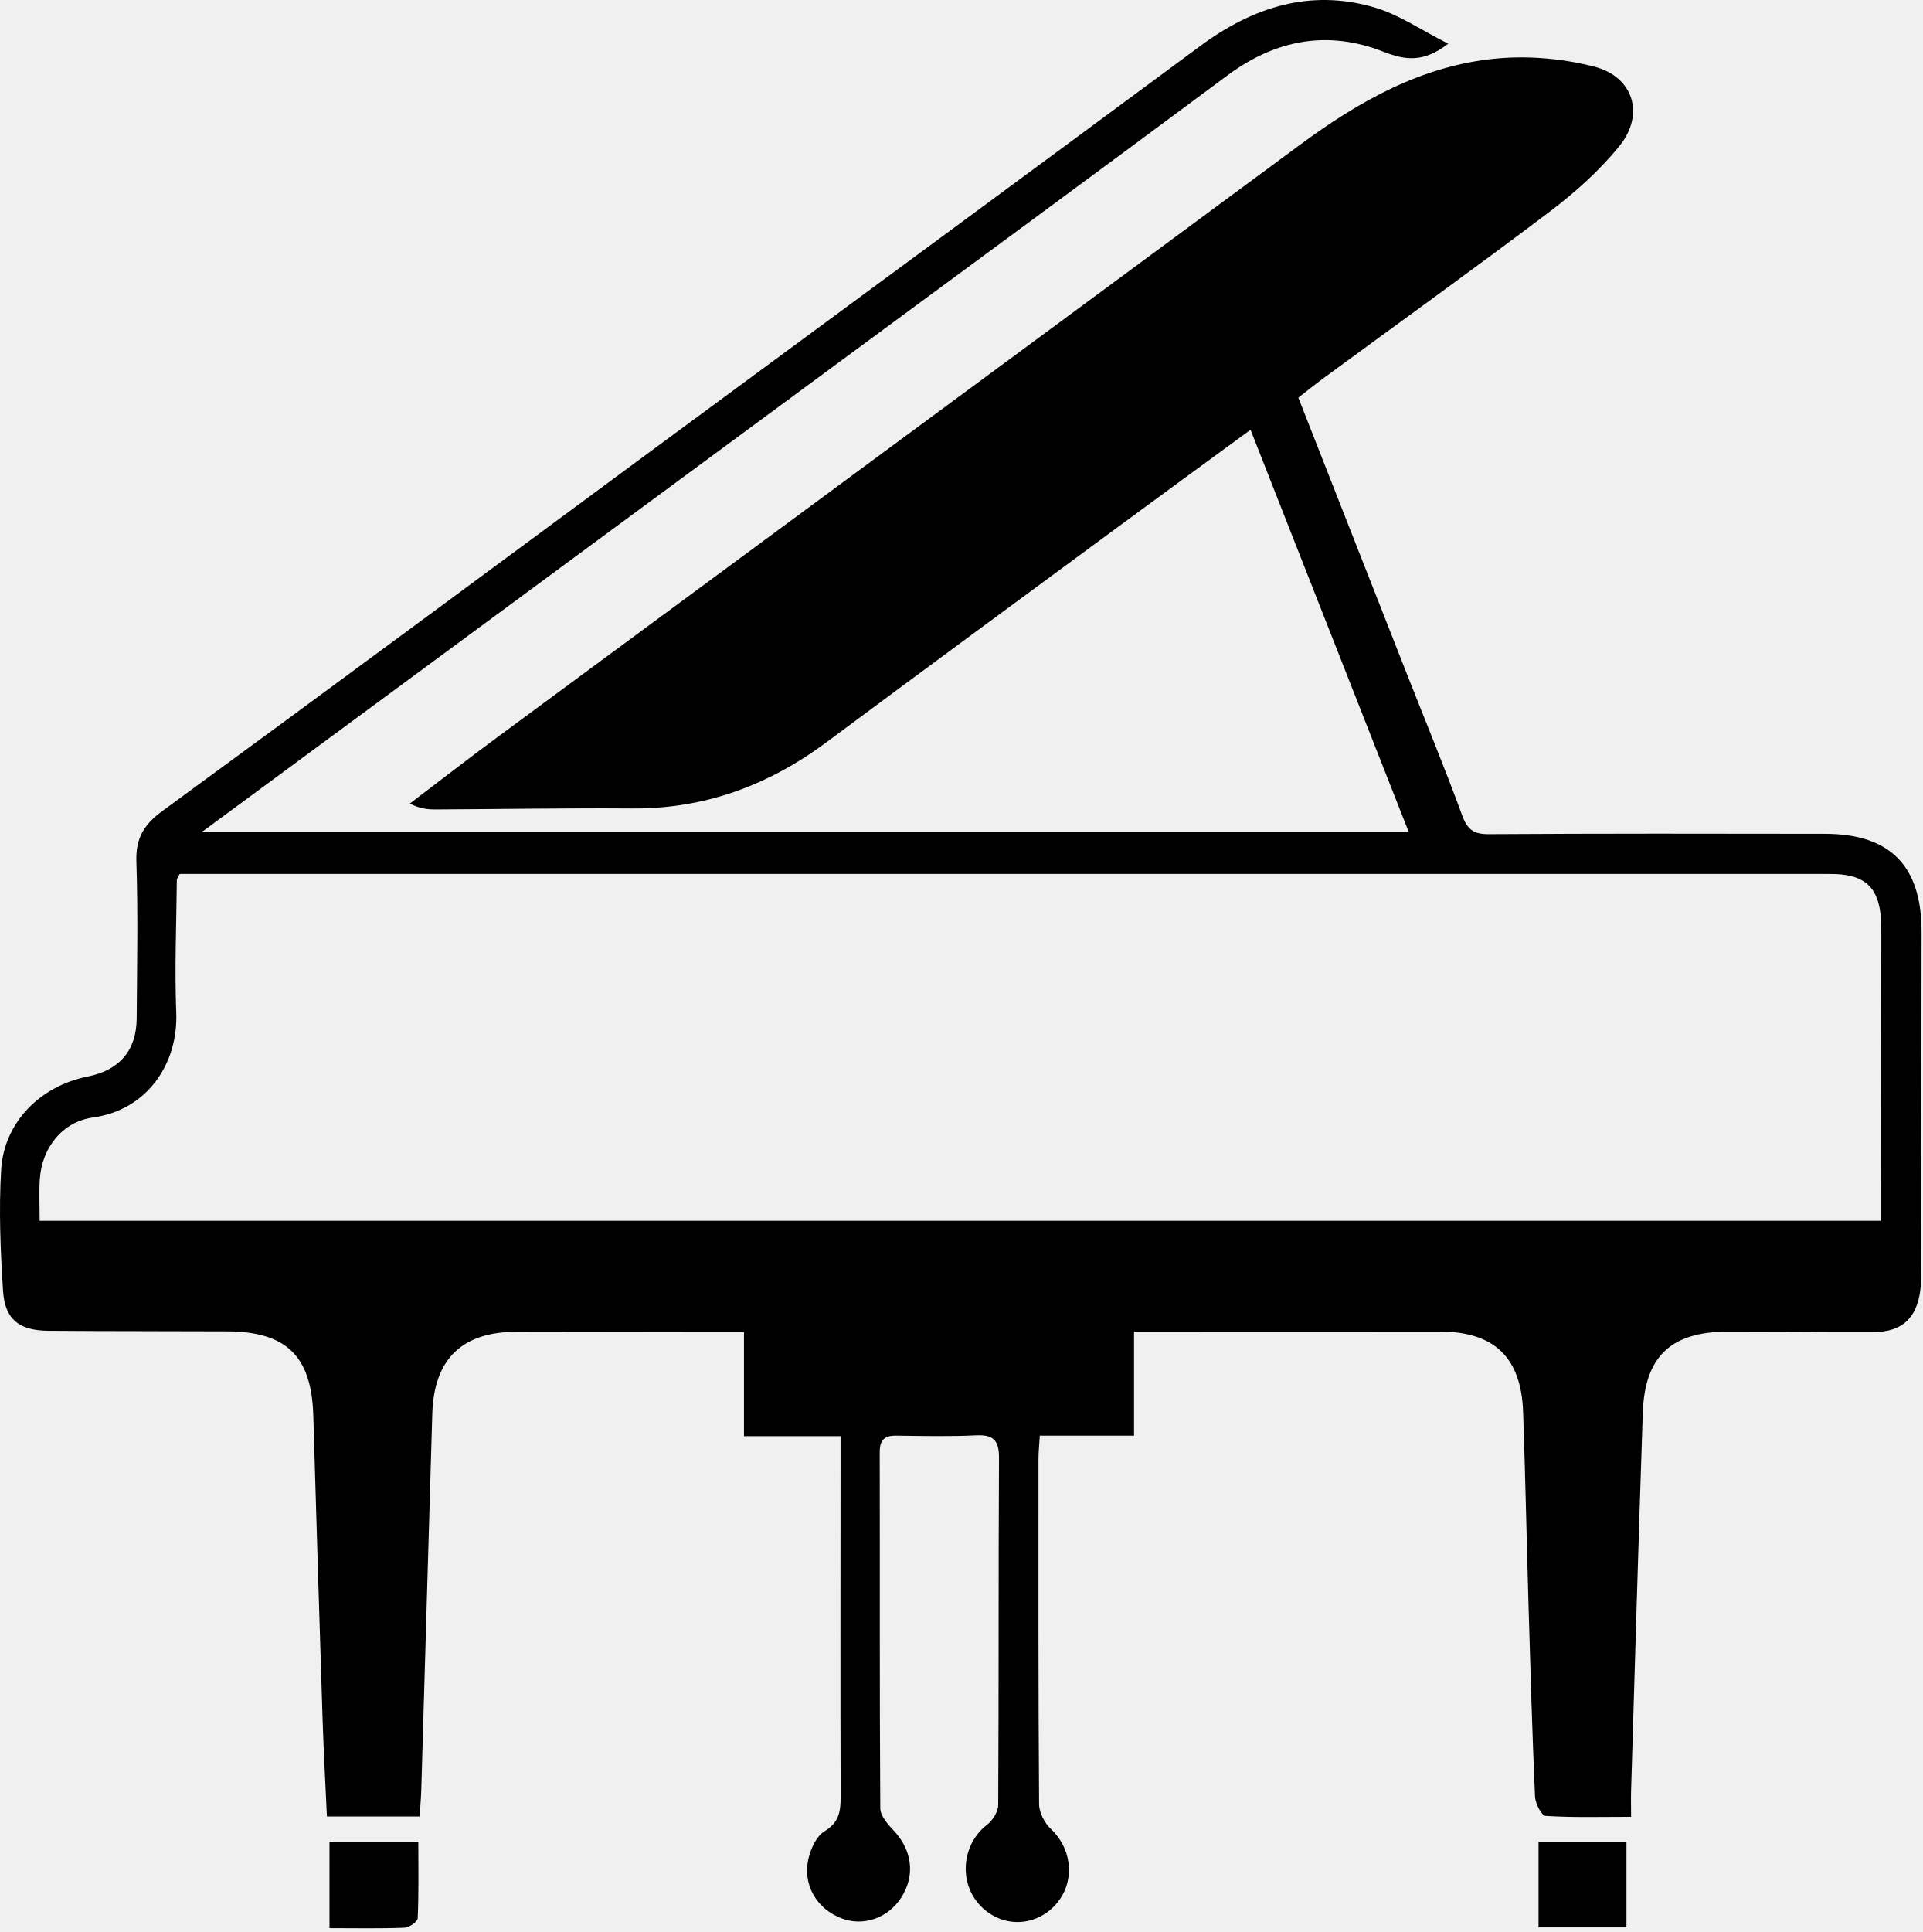
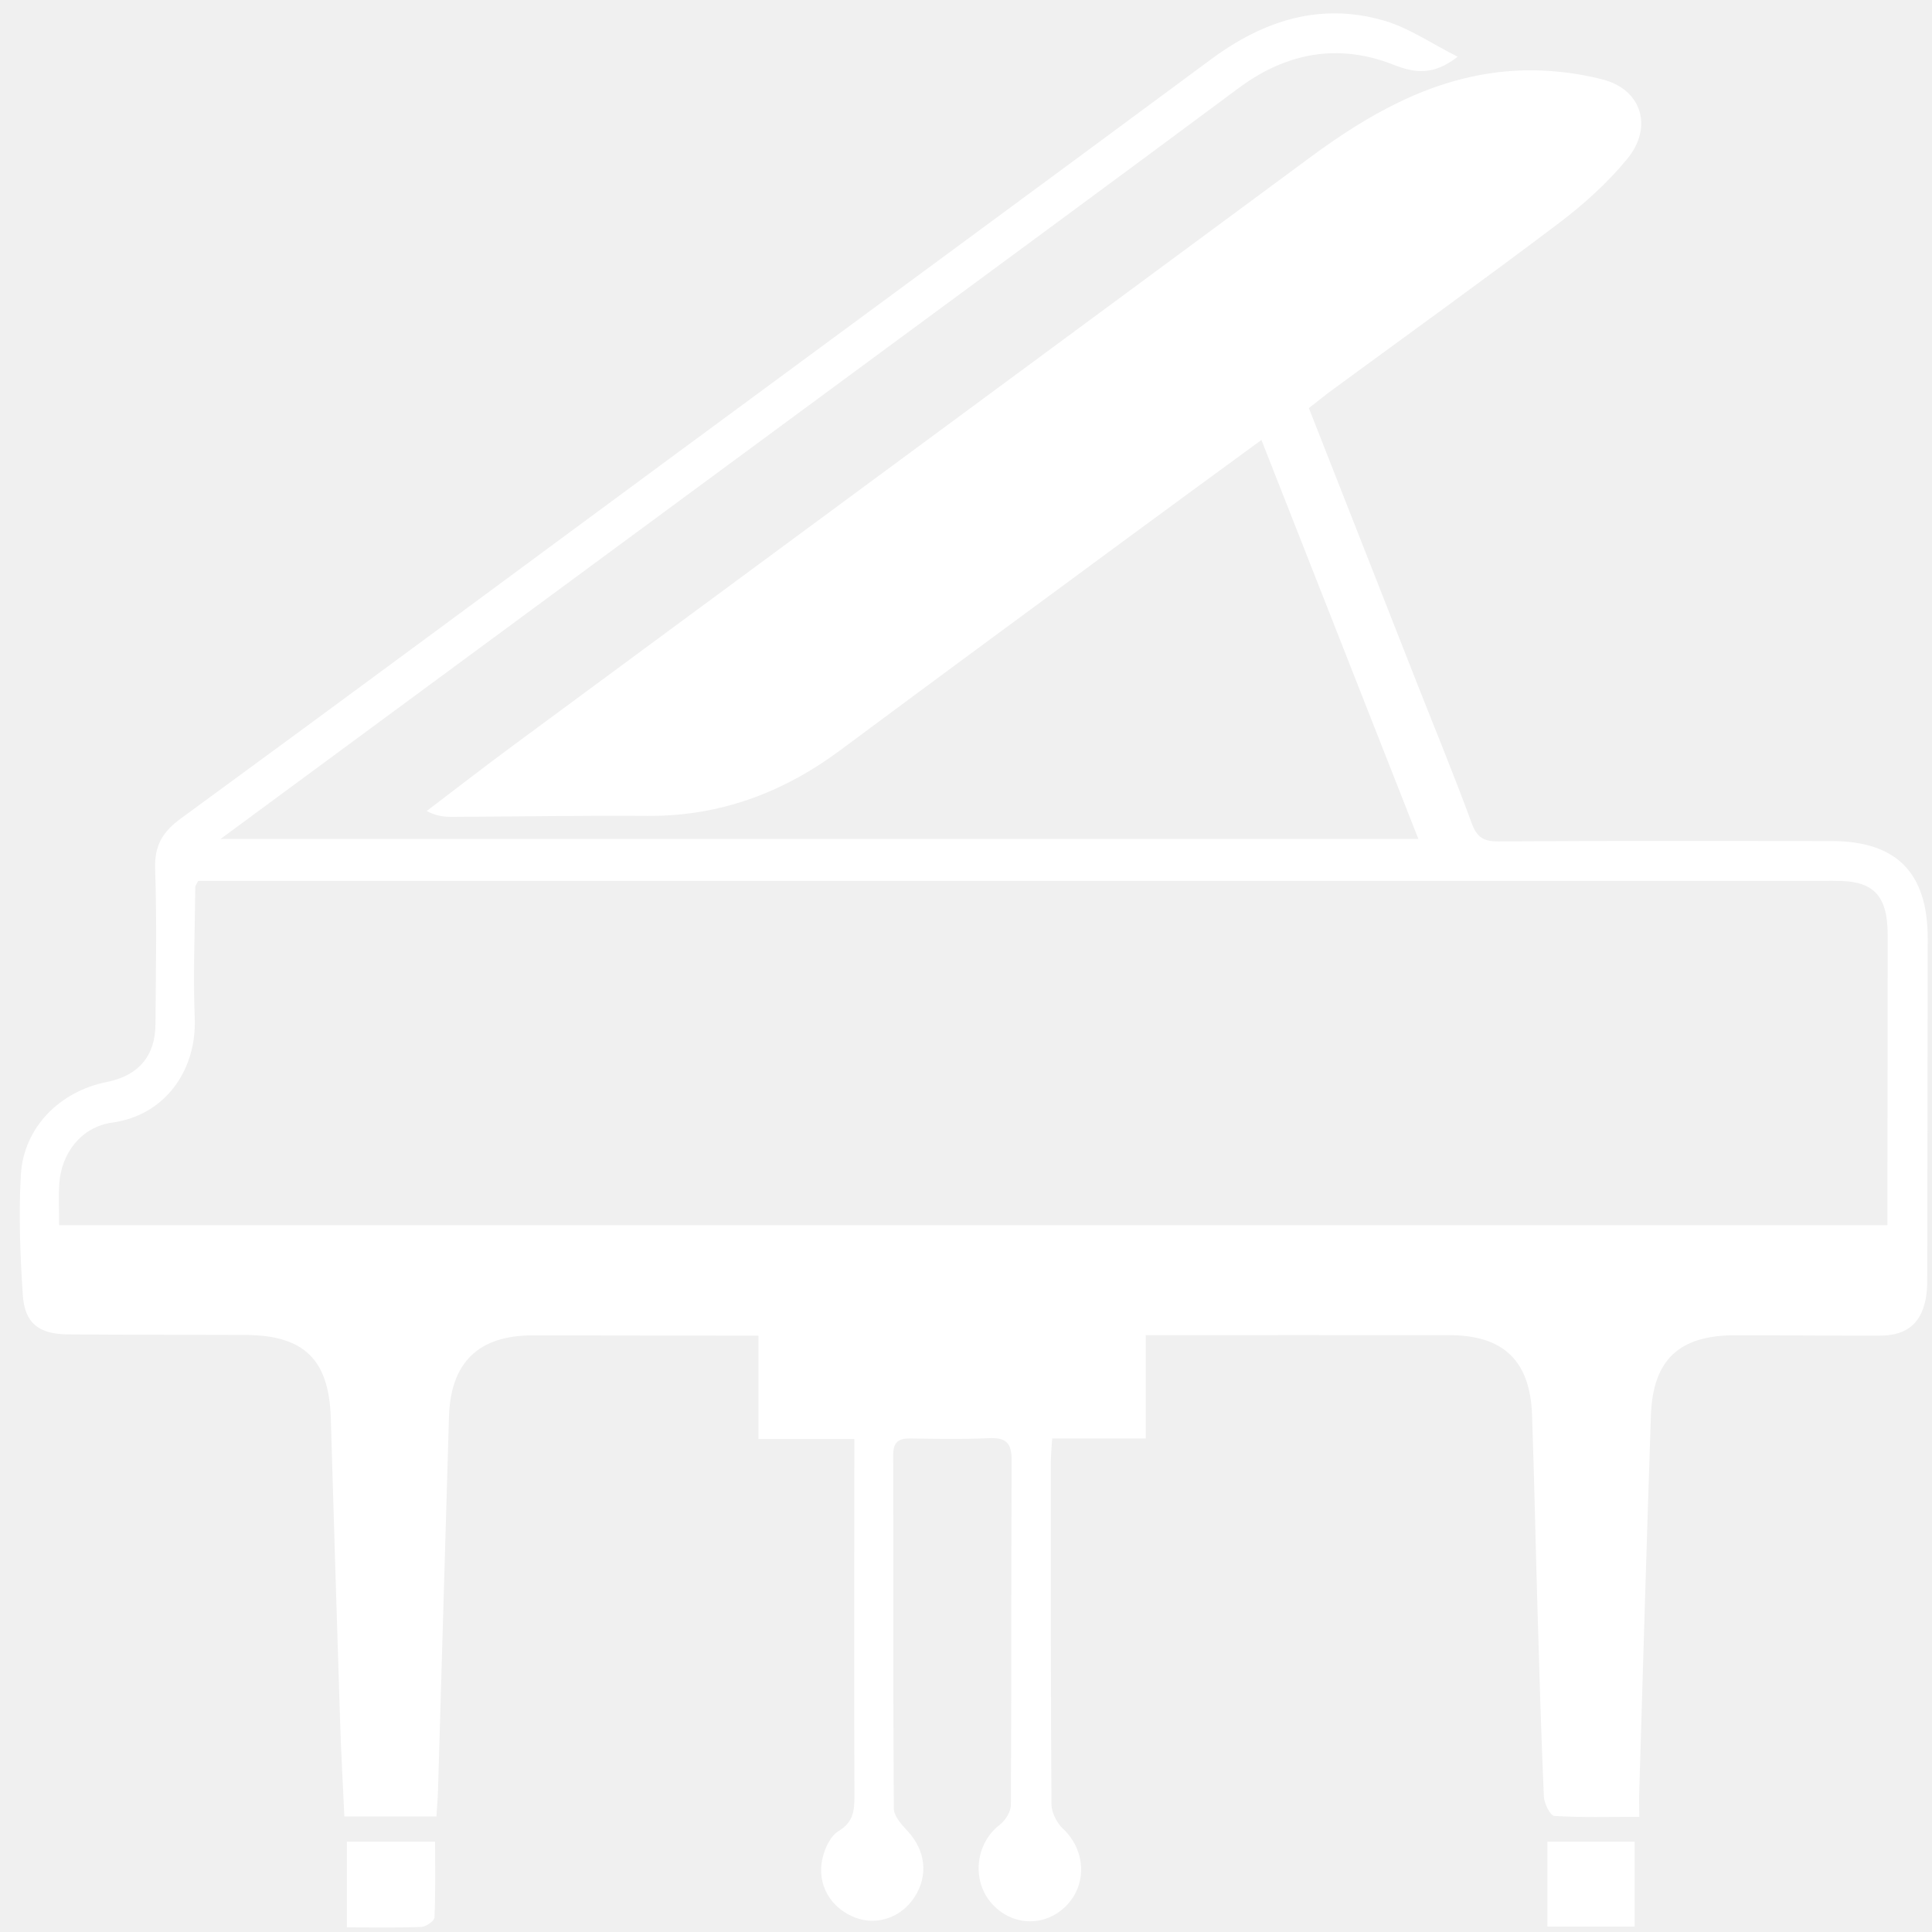
- <svg xmlns="http://www.w3.org/2000/svg" width="435" height="437" viewBox="0 0 435 437" fill="none">
-   <g clip-path="url(#clip0_180_3317)">
-     <path d="M293.754 89.971C302.034 111.051 310.174 131.761 318.314 152.461C322.514 163.131 326.894 173.731 330.834 184.491C332.014 187.701 333.484 188.701 336.864 188.681C362.194 188.521 387.524 188.561 412.864 188.601C427.684 188.621 434.774 195.851 434.754 210.811C434.724 236.141 434.694 261.471 434.654 286.811C434.654 288.471 434.684 290.161 434.474 291.801C433.654 298.201 430.284 301.281 423.894 301.301C412.894 301.331 401.894 301.211 390.894 301.211C378.104 301.211 372.124 306.791 371.684 319.491C370.714 347.971 369.894 376.461 369.034 404.941C368.974 406.751 369.034 408.561 369.034 410.951C362.254 410.951 355.944 411.141 349.674 410.741C348.754 410.681 347.354 407.901 347.294 406.331C346.664 392.011 346.254 377.691 345.834 363.361C345.404 348.701 345.114 334.041 344.604 319.391C344.174 307.021 338.074 301.201 325.754 301.191C302.944 301.161 280.134 301.191 256.574 301.191V324.731H235.254C235.124 326.891 234.954 328.501 234.954 330.101C234.954 356.101 234.904 382.101 235.094 408.101C235.104 410.001 236.334 412.361 237.754 413.691C242.954 418.591 243.314 426.561 238.194 431.471C233.294 436.171 225.844 435.771 221.364 430.561C216.814 425.271 217.844 416.961 223.274 412.791C224.564 411.801 225.834 409.811 225.844 408.271C225.994 382.111 225.874 355.941 226.024 329.771C226.044 325.791 224.774 324.481 220.854 324.661C214.864 324.941 208.854 324.811 202.854 324.731C200.144 324.691 199.024 325.661 199.034 328.521C199.094 355.351 198.984 382.181 199.164 409.021C199.174 410.741 200.894 412.681 202.244 414.111C206.374 418.511 207.114 424.221 203.914 429.201C200.924 433.851 195.414 435.791 190.464 433.941C184.814 431.831 181.544 426.381 182.914 420.401C183.434 418.131 184.724 415.321 186.554 414.211C189.864 412.211 190.204 409.691 190.194 406.361C190.114 381.361 190.164 356.361 190.174 331.361C190.174 329.391 190.174 327.421 190.174 324.851H168.324V301.301C165.774 301.301 163.844 301.301 161.914 301.301C146.914 301.281 131.914 301.271 116.914 301.241C104.544 301.221 98.164 307.401 97.804 319.811C96.974 348.131 96.154 376.451 95.314 404.761C95.254 406.731 95.084 408.691 94.944 410.871H73.964C73.624 403.421 73.224 396.291 72.994 389.151C72.254 366.171 71.564 343.181 70.884 320.191C70.484 306.761 64.854 301.211 51.414 301.141C37.914 301.081 24.414 301.121 10.914 301.011C4.344 300.951 1.114 298.451 0.694 292.021C0.104 282.891 -0.286 273.681 0.264 264.561C0.924 253.831 9.114 245.631 19.844 243.501C27.004 242.081 30.874 237.611 30.924 230.381C31.004 218.551 31.244 206.711 30.854 194.891C30.684 189.621 32.534 186.511 36.744 183.441C73.834 156.331 110.744 128.971 147.724 101.701C188.994 71.271 230.314 40.921 271.524 10.421C283.434 1.611 296.374 -2.559 310.874 1.651C316.554 3.301 321.684 6.881 327.664 9.881C322.094 14.181 318.004 13.661 312.954 11.681C300.414 6.761 288.614 8.941 277.694 17.061C248.164 39.021 218.504 60.791 188.884 82.631C141.444 117.601 93.994 152.571 45.764 188.121H318.694C306.844 157.981 295.014 127.901 282.934 97.211C272.474 104.871 262.684 112.011 252.924 119.201C230.934 135.401 208.934 151.571 187.014 167.871C173.914 177.611 159.464 182.991 142.984 182.871C128.154 182.761 113.324 183.021 98.484 183.091C96.704 183.091 94.924 182.911 92.724 181.761C99.294 176.781 105.794 171.711 112.434 166.821C172.954 122.141 233.534 77.531 294.024 32.821C307.454 22.891 321.754 14.781 338.624 13.231C345.904 12.561 353.654 13.251 360.734 15.081C369.644 17.391 372.184 25.961 366.324 33.121C361.854 38.591 356.424 43.471 350.774 47.751C333.774 60.611 316.464 73.041 299.274 85.661C297.534 86.941 295.864 88.301 293.764 89.931L293.754 89.971ZM8.984 276.131H425.574C425.574 273.981 425.574 272.171 425.574 270.361C425.594 250.861 425.624 231.371 425.644 211.871C425.644 210.541 425.654 209.201 425.564 207.871C425.114 200.921 422.094 197.951 415.224 197.701C413.724 197.651 412.224 197.681 410.724 197.681C289.404 197.681 168.094 197.681 46.774 197.681H40.654C40.264 198.481 40.004 198.771 40.004 199.061C39.914 209.061 39.484 219.061 39.874 229.041C40.324 240.721 33.204 251.081 21.064 252.761C14.054 253.731 9.454 259.681 9.004 266.751C8.814 269.731 8.974 272.721 8.974 276.131H8.984Z" fill="black" />
-     <path d="M74.544 416.611H94.644C94.644 422.421 94.764 428.171 94.504 433.891C94.464 434.681 92.584 435.991 91.514 436.031C86.064 436.251 80.604 436.131 74.544 436.131V416.611Z" fill="black" />
-     <path d="M348.094 416.621H367.984V435.961H348.094V416.621Z" fill="black" />
+ <svg xmlns="http://www.w3.org/2000/svg" width="94" height="94" viewBox="0 0 94 94" fill="none">
+   <g clip-path="url(#clip0_190_3490)">
+     <path d="M63.684 19.861C65.452 24.362 67.19 28.784 68.928 33.204C69.825 35.482 70.76 37.746 71.601 40.043C71.853 40.728 72.167 40.942 72.889 40.938C78.297 40.904 83.706 40.912 89.117 40.921C92.281 40.925 93.795 42.469 93.791 45.663C93.784 51.072 93.778 56.48 93.769 61.891C93.769 62.245 93.776 62.606 93.731 62.956C93.556 64.323 92.836 64.981 91.472 64.985C89.123 64.991 86.774 64.966 84.425 64.966C81.695 64.966 80.418 66.157 80.324 68.869C80.117 74.95 79.942 81.033 79.758 87.114C79.745 87.501 79.758 87.887 79.758 88.397C78.31 88.397 76.963 88.438 75.624 88.353C75.428 88.34 75.129 87.746 75.116 87.411C74.981 84.353 74.894 81.296 74.804 78.236C74.712 75.106 74.65 71.975 74.541 68.847C74.45 66.206 73.147 64.963 70.517 64.961C65.646 64.955 60.776 64.961 55.745 64.961V69.988H51.193C51.165 70.449 51.129 70.793 51.129 71.134C51.129 76.686 51.118 82.237 51.159 87.789C51.161 88.195 51.423 88.699 51.727 88.983C52.837 90.029 52.914 91.731 51.821 92.779C50.774 93.783 49.184 93.697 48.227 92.585C47.255 91.455 47.475 89.681 48.635 88.79C48.91 88.579 49.181 88.154 49.184 87.825C49.216 82.24 49.19 76.652 49.222 71.064C49.226 70.214 48.955 69.934 48.118 69.973C46.839 70.032 45.556 70.005 44.275 69.988C43.696 69.979 43.457 70.186 43.459 70.797C43.472 76.526 43.448 82.254 43.487 87.985C43.489 88.353 43.856 88.767 44.144 89.072C45.026 90.012 45.184 91.231 44.501 92.294C43.862 93.287 42.686 93.701 41.629 93.306C40.423 92.856 39.724 91.692 40.017 90.415C40.128 89.931 40.404 89.331 40.794 89.094C41.501 88.667 41.574 88.129 41.571 87.418C41.554 82.079 41.565 76.741 41.567 71.403C41.567 70.983 41.567 70.562 41.567 70.013H36.902V64.985C36.357 64.985 35.945 64.985 35.533 64.985C32.33 64.981 29.127 64.978 25.924 64.972C23.283 64.968 21.921 66.287 21.844 68.937C21.667 74.984 21.492 81.031 21.312 87.076C21.3 87.496 21.263 87.915 21.233 88.38H16.754C16.681 86.79 16.596 85.267 16.547 83.743C16.389 78.836 16.241 73.927 16.096 69.018C16.011 66.151 14.809 64.966 11.939 64.951C9.056 64.938 6.174 64.946 3.291 64.923C1.888 64.91 1.199 64.376 1.109 63.003C0.983 61.054 0.9 59.087 1.017 57.14C1.158 54.849 2.907 53.098 5.198 52.643C6.727 52.34 7.553 51.386 7.564 49.842C7.581 47.316 7.632 44.788 7.549 42.264C7.512 41.139 7.907 40.474 8.806 39.819C16.726 34.03 24.607 28.188 32.503 22.366C41.315 15.868 50.138 9.388 58.937 2.875C61.48 0.994 64.243 0.104 67.339 1.003C68.552 1.355 69.648 2.119 70.924 2.76C69.735 3.678 68.862 3.567 67.784 3.144C65.106 2.094 62.586 2.559 60.255 4.293C53.949 8.982 47.616 13.63 41.292 18.294C31.162 25.761 21.03 33.227 10.732 40.818H69.009C66.479 34.383 63.953 27.96 61.374 21.407C59.14 23.042 57.05 24.567 54.966 26.102C50.27 29.561 45.573 33.014 40.892 36.494C38.095 38.574 35.01 39.723 31.491 39.697C28.325 39.674 25.158 39.729 21.989 39.744C21.609 39.744 21.229 39.706 20.759 39.46C22.162 38.397 23.55 37.314 24.968 36.27C37.89 26.73 50.825 17.205 63.742 7.658C66.609 5.538 69.662 3.806 73.265 3.475C74.819 3.332 76.474 3.479 77.986 3.87C79.888 4.363 80.43 6.193 79.179 7.722C78.225 8.89 77.065 9.932 75.859 10.846C72.229 13.592 68.533 16.246 64.862 18.941C64.491 19.214 64.134 19.504 63.686 19.852L63.684 19.861ZM2.879 59.61H91.831C91.831 59.151 91.831 58.765 91.831 58.378C91.835 54.215 91.841 50.053 91.845 45.889C91.845 45.605 91.848 45.319 91.828 45.035C91.732 43.551 91.087 42.917 89.621 42.864C89.3 42.853 88.98 42.859 88.66 42.859C62.755 42.859 36.853 42.859 10.948 42.859H9.641C9.558 43.03 9.502 43.092 9.502 43.154C9.483 45.289 9.391 47.425 9.475 49.556C9.571 52.05 8.05 54.262 5.458 54.62C3.962 54.828 2.979 56.098 2.883 57.608C2.843 58.244 2.877 58.882 2.877 59.61H2.879Z" fill="white" />
+     <path d="M16.878 89.606H21.169C21.169 90.847 21.195 92.074 21.139 93.296C21.131 93.464 20.73 93.744 20.501 93.753C19.337 93.8 18.172 93.774 16.878 93.774V89.606Z" fill="white" />
+     <path d="M75.287 89.608H79.534V93.738H75.287V89.608Z" fill="white" />
  </g>
  <defs>
-     <clipPath id="clip0_180_3317">
-       <rect width="434.754" height="436.164" fill="white" />
+     <clipPath id="clip0_190_3490">
+       <rect width="92.83" height="93.131" fill="white" transform="translate(0.960632 0.650024)" />
    </clipPath>
  </defs>
</svg>
